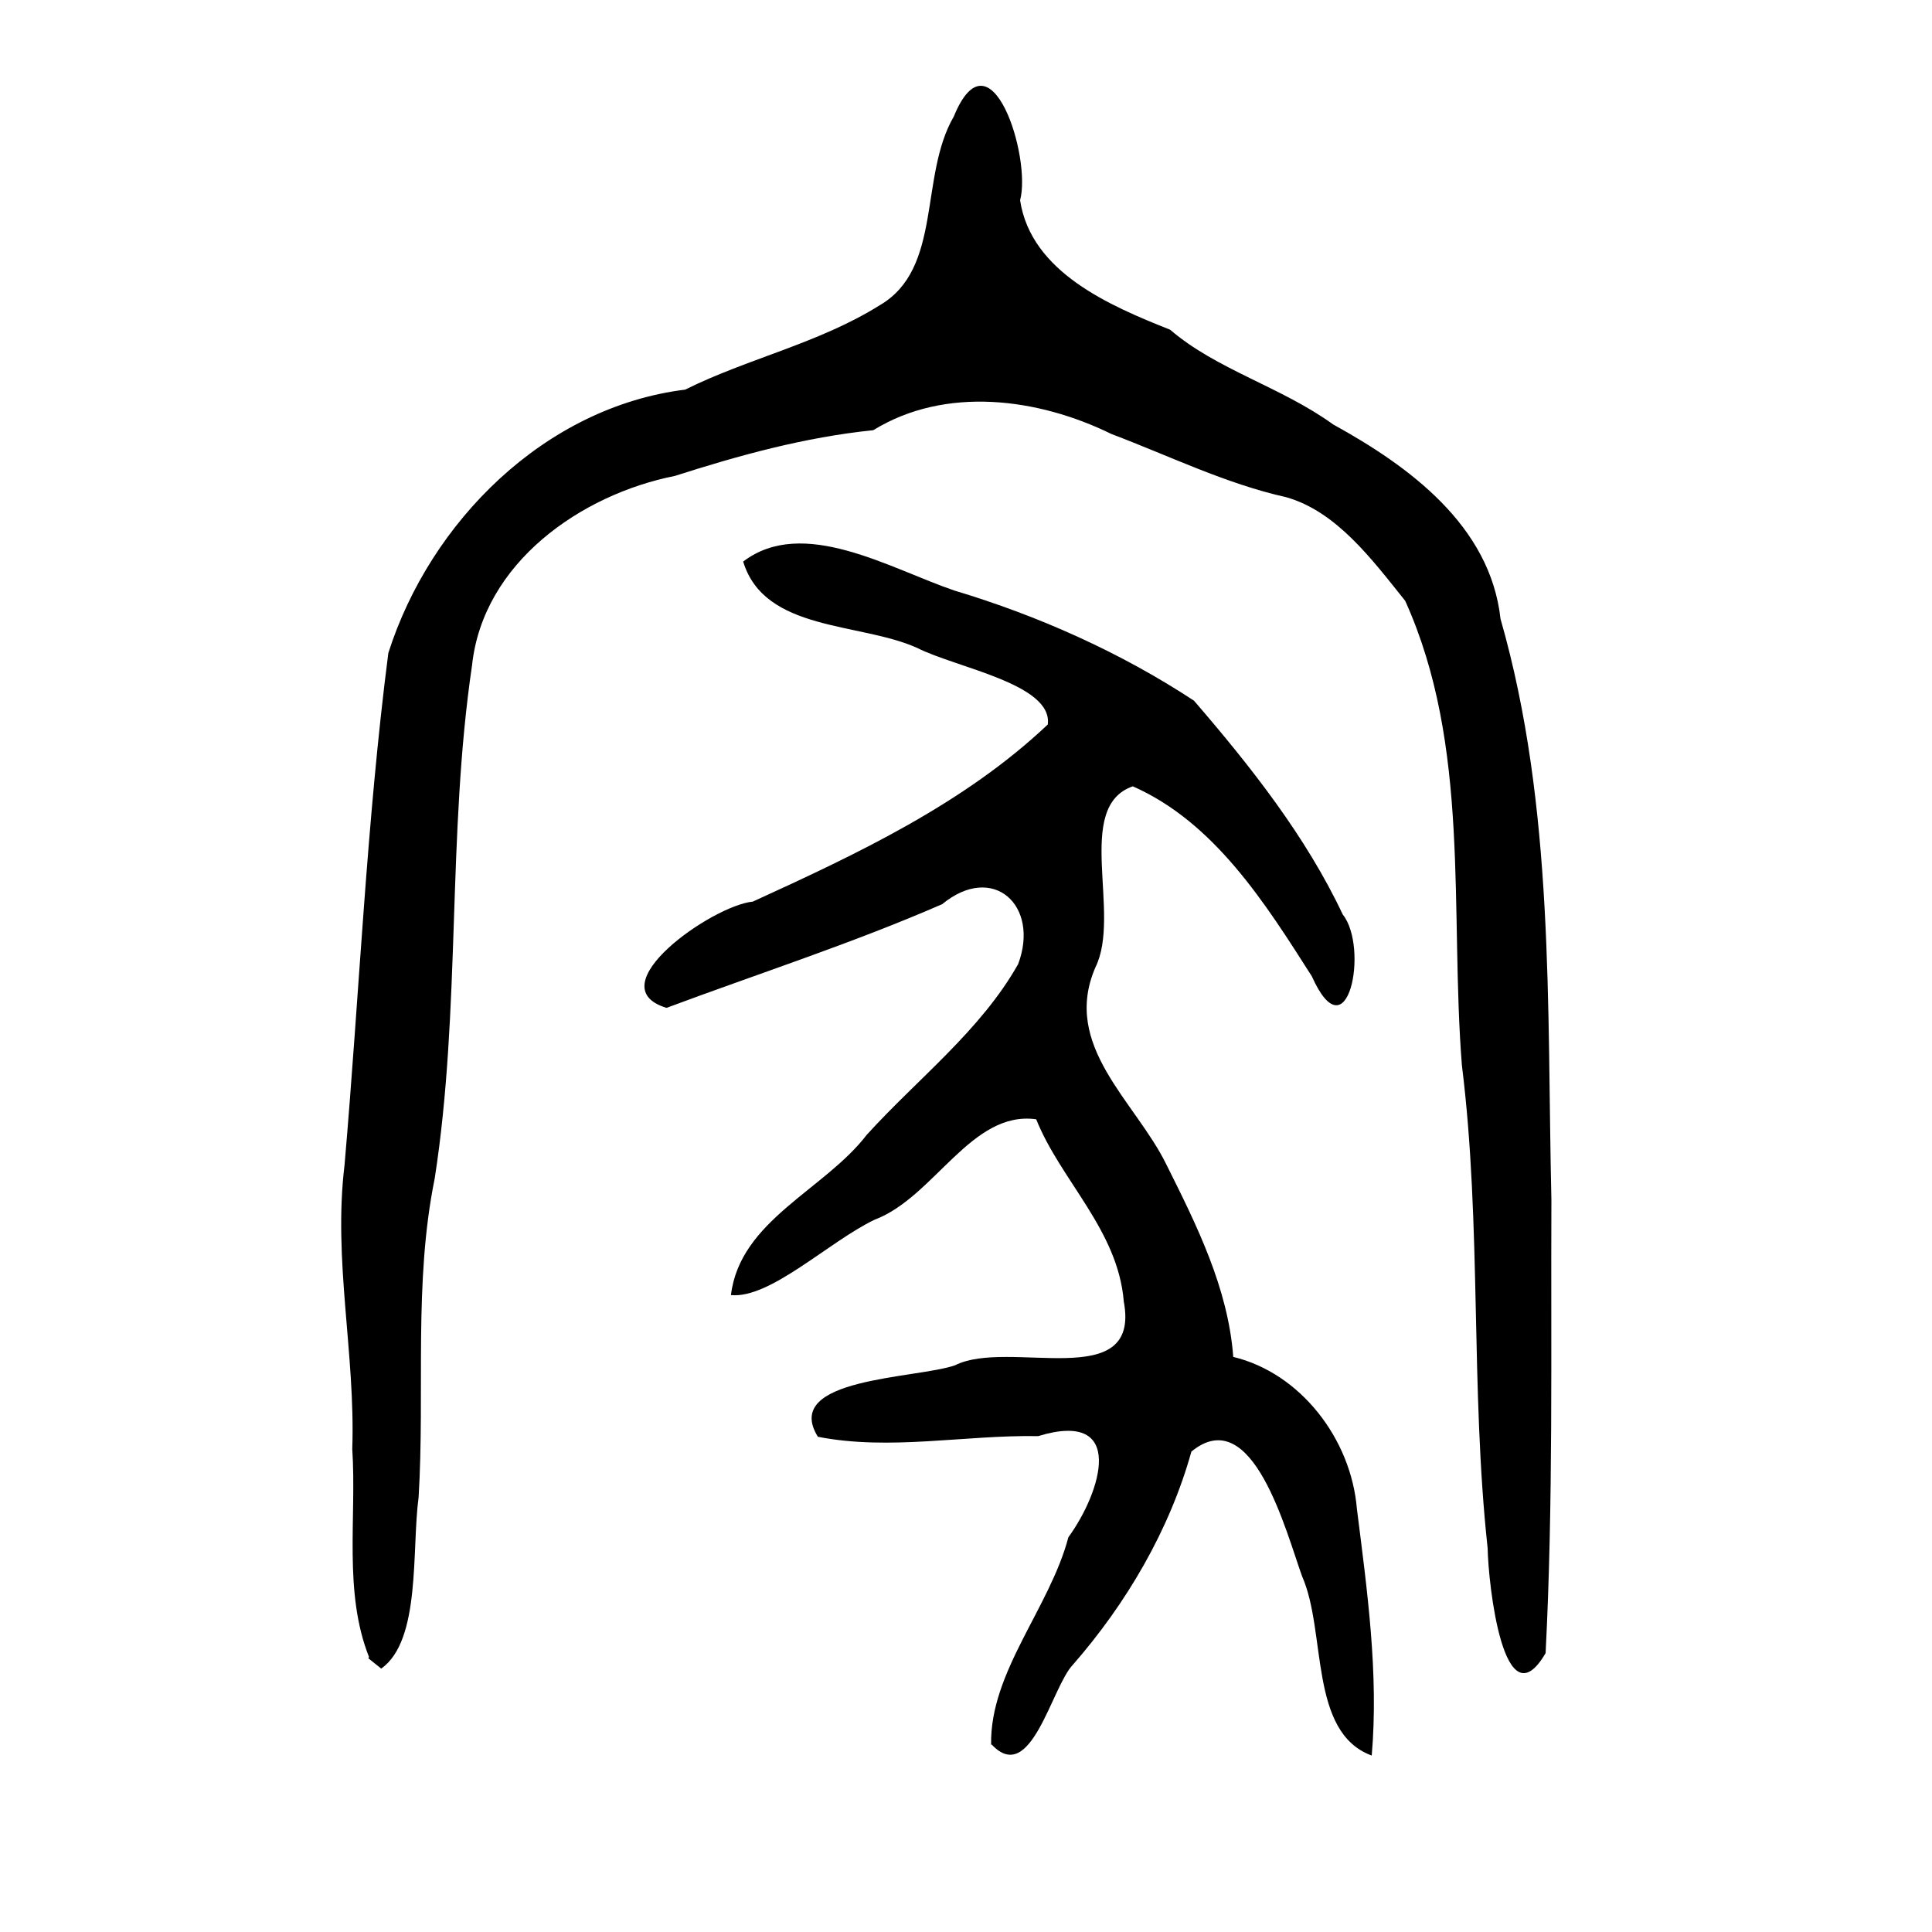
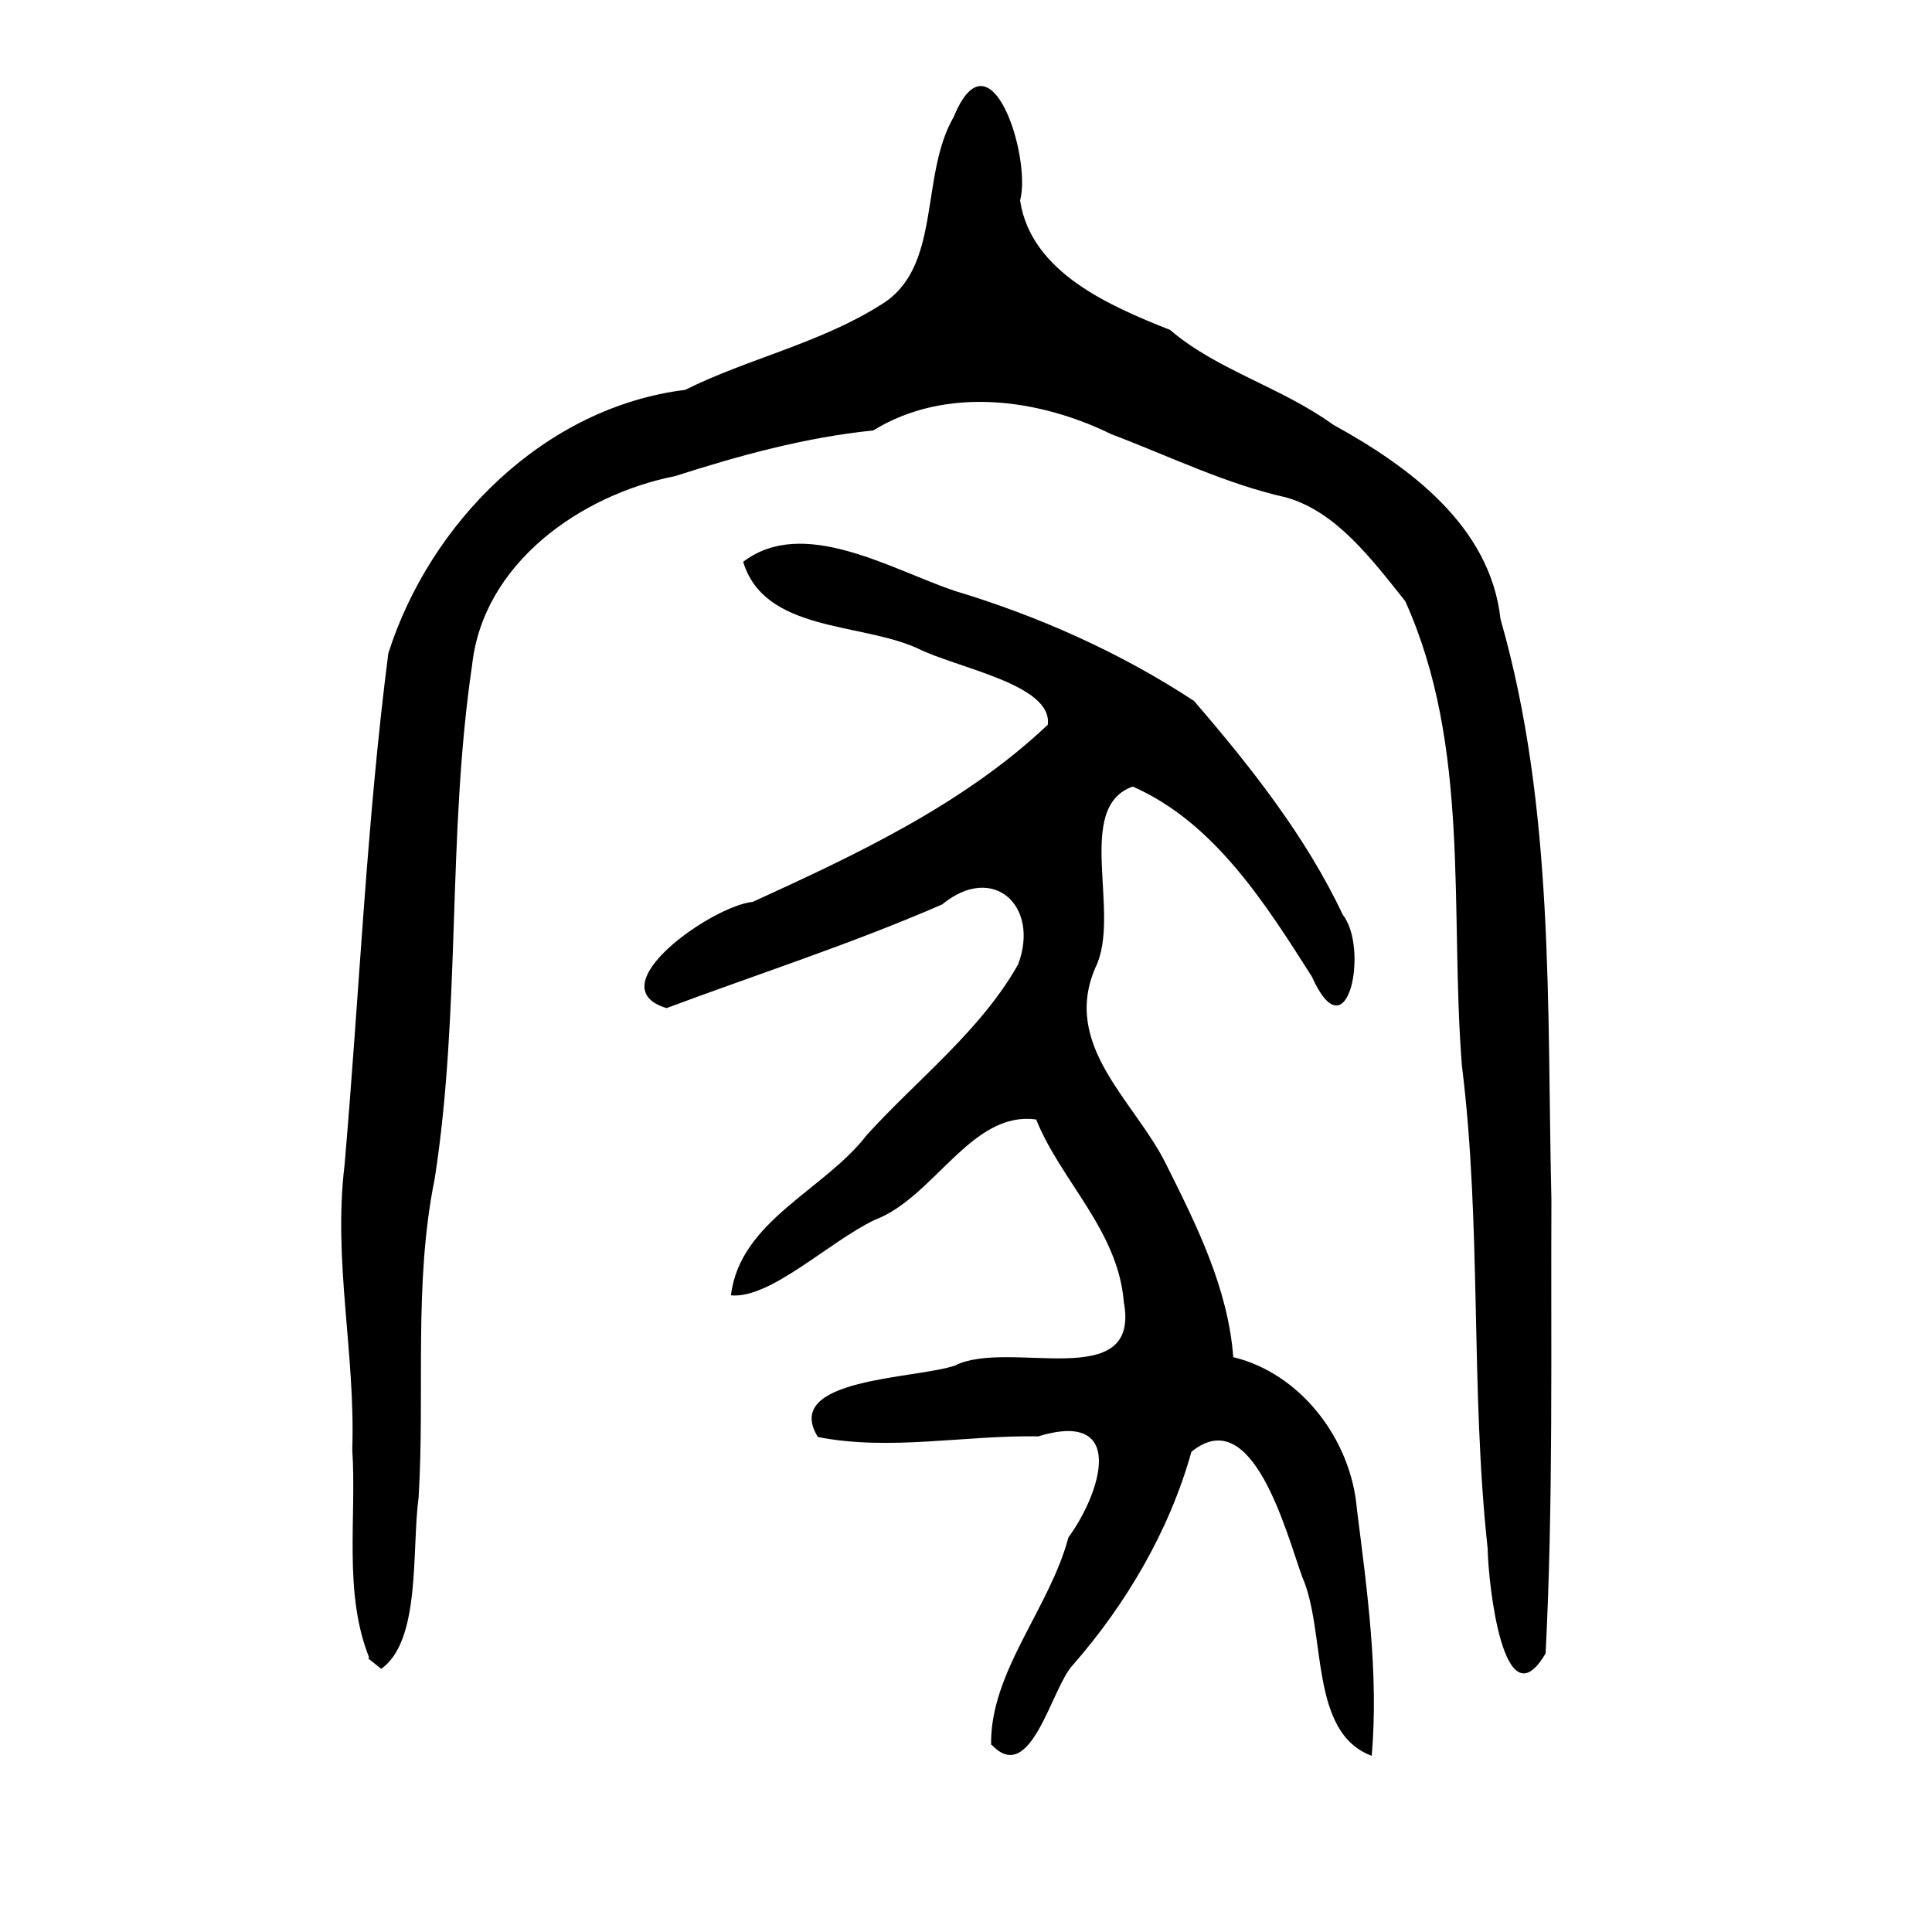
<svg xmlns="http://www.w3.org/2000/svg" viewBox="0 0 300 300" fill="currentColor">
-   <g transform="translate(0,-752.4)">
+   <g transform="translate(0,-752.3622)">
    <path d="m 153.9,1023.3 c -0.2,-11.3 9.1,-21.2 12,-32.2 5.1,-7 9.1,-19.9 -4.7,-15.7 -11.4,-0.2 -23,2.3 -34.2,0.1 -5.7,-9.2 15.3,-9 21.3,-11.1 8.3,-4.2 28.9,4.5 26.2,-9.9 -0.9,-11.1 -9.8,-18.8 -13.6,-28.3 -10.1,-1.4 -15.8,12.1 -25.1,15.6 -7.1,3.4 -16.2,12.3 -22.3,11.7 1.4,-11.6 14.5,-16.3 21.1,-24.9 7.9,-8.7 17.7,-16.2 23.5,-26.5 3.4,-9.1 -3.9,-15.8 -11.8,-9.3 -14,6.1 -28.6,10.8 -42.8,16.1 -10.9,-3.3 7.1,-15.9 13.4,-16.5 16.2,-7.4 32.8,-15.2 45.8,-27.5 0.8,-6.3 -14.2,-8.8 -20.3,-11.9 -8.9,-4 -23.7,-2.5 -27,-13.4 9.3,-7.1 22.8,1.1 32.8,4.5 13,3.9 25.8,9.6 37.2,17.1 8.8,10.2 17.4,21.1 23.1,33.2 4.1,5.1 0.8,22.1 -4.8,9.6 -7.2,-11.3 -15.1,-23.9 -27.8,-29.5 -9.2,3.2 -1.7,19.8 -5.8,28.1 -5.3,12.2 6.2,20.8 11,30.6 4.7,9.4 9.6,19.2 10.4,29.9 10.4,2.5 18.3,12.7 19.2,23.6 1.6,12.7 3.4,25.6 2.3,38.3 -9.8,-3.6 -7,-19.2 -10.8,-27.8 -2.5,-6.9 -7.7,-27.2 -17.2,-19.4 -3.4,12.2 -10.1,23.6 -18.4,33.1 -3.3,3.4 -6.5,18.9 -12.6,12.4 z m -96.6,-13.6 c -4,-10.1 -1.9,-21.6 -2.6,-32.3 0.5,-14.8 -3,-29.3 -1.2,-44.1 2.3,-26.5 3.4,-53.1 6.8,-79.5 6.5,-20.4 24.3,-38.2 46.1,-40.9 9.6,-4.8 20.8,-7.2 30.2,-13.1 9.8,-5.7 6.1,-20 11.5,-29.3 5.7,-13.9 12.1,6.3 10.3,13 1.7,11.2 14,16.4 23.3,20.1 7.2,6.2 17.3,8.9 25.3,14.7 11.8,6.5 24.4,15.7 26,30.2 8.4,29.3 7.2,60.1 7.9,90.2 -0.1,23.5 0.3,47 -0.9,70.4 -6.5,11.1 -8.9,-10.7 -9,-16.3 -2.7,-24.9 -0.9,-50.1 -4,-75 -1.9,-24.1 1.4,-49.5 -8.8,-72.1 -5.2,-6.5 -10.7,-13.9 -18.5,-16.1 -9.4,-2.1 -18.1,-6.4 -27.1,-9.8 -11.4,-5.6 -25.8,-7.5 -37,-0.6 -10.7,1.1 -20.8,3.9 -30.8,7.1 -14.6,2.9 -29.8,13.5 -31.5,29.4 -3.9,26.4 -1.7,53.3 -5.8,79.7 -3.3,16.2 -1.5,33 -2.5,49.5 -1.1,8.1 0.4,22.2 -5.8,26.6 l -2,-1.6 0,0 z" />
  </g>
</svg>
